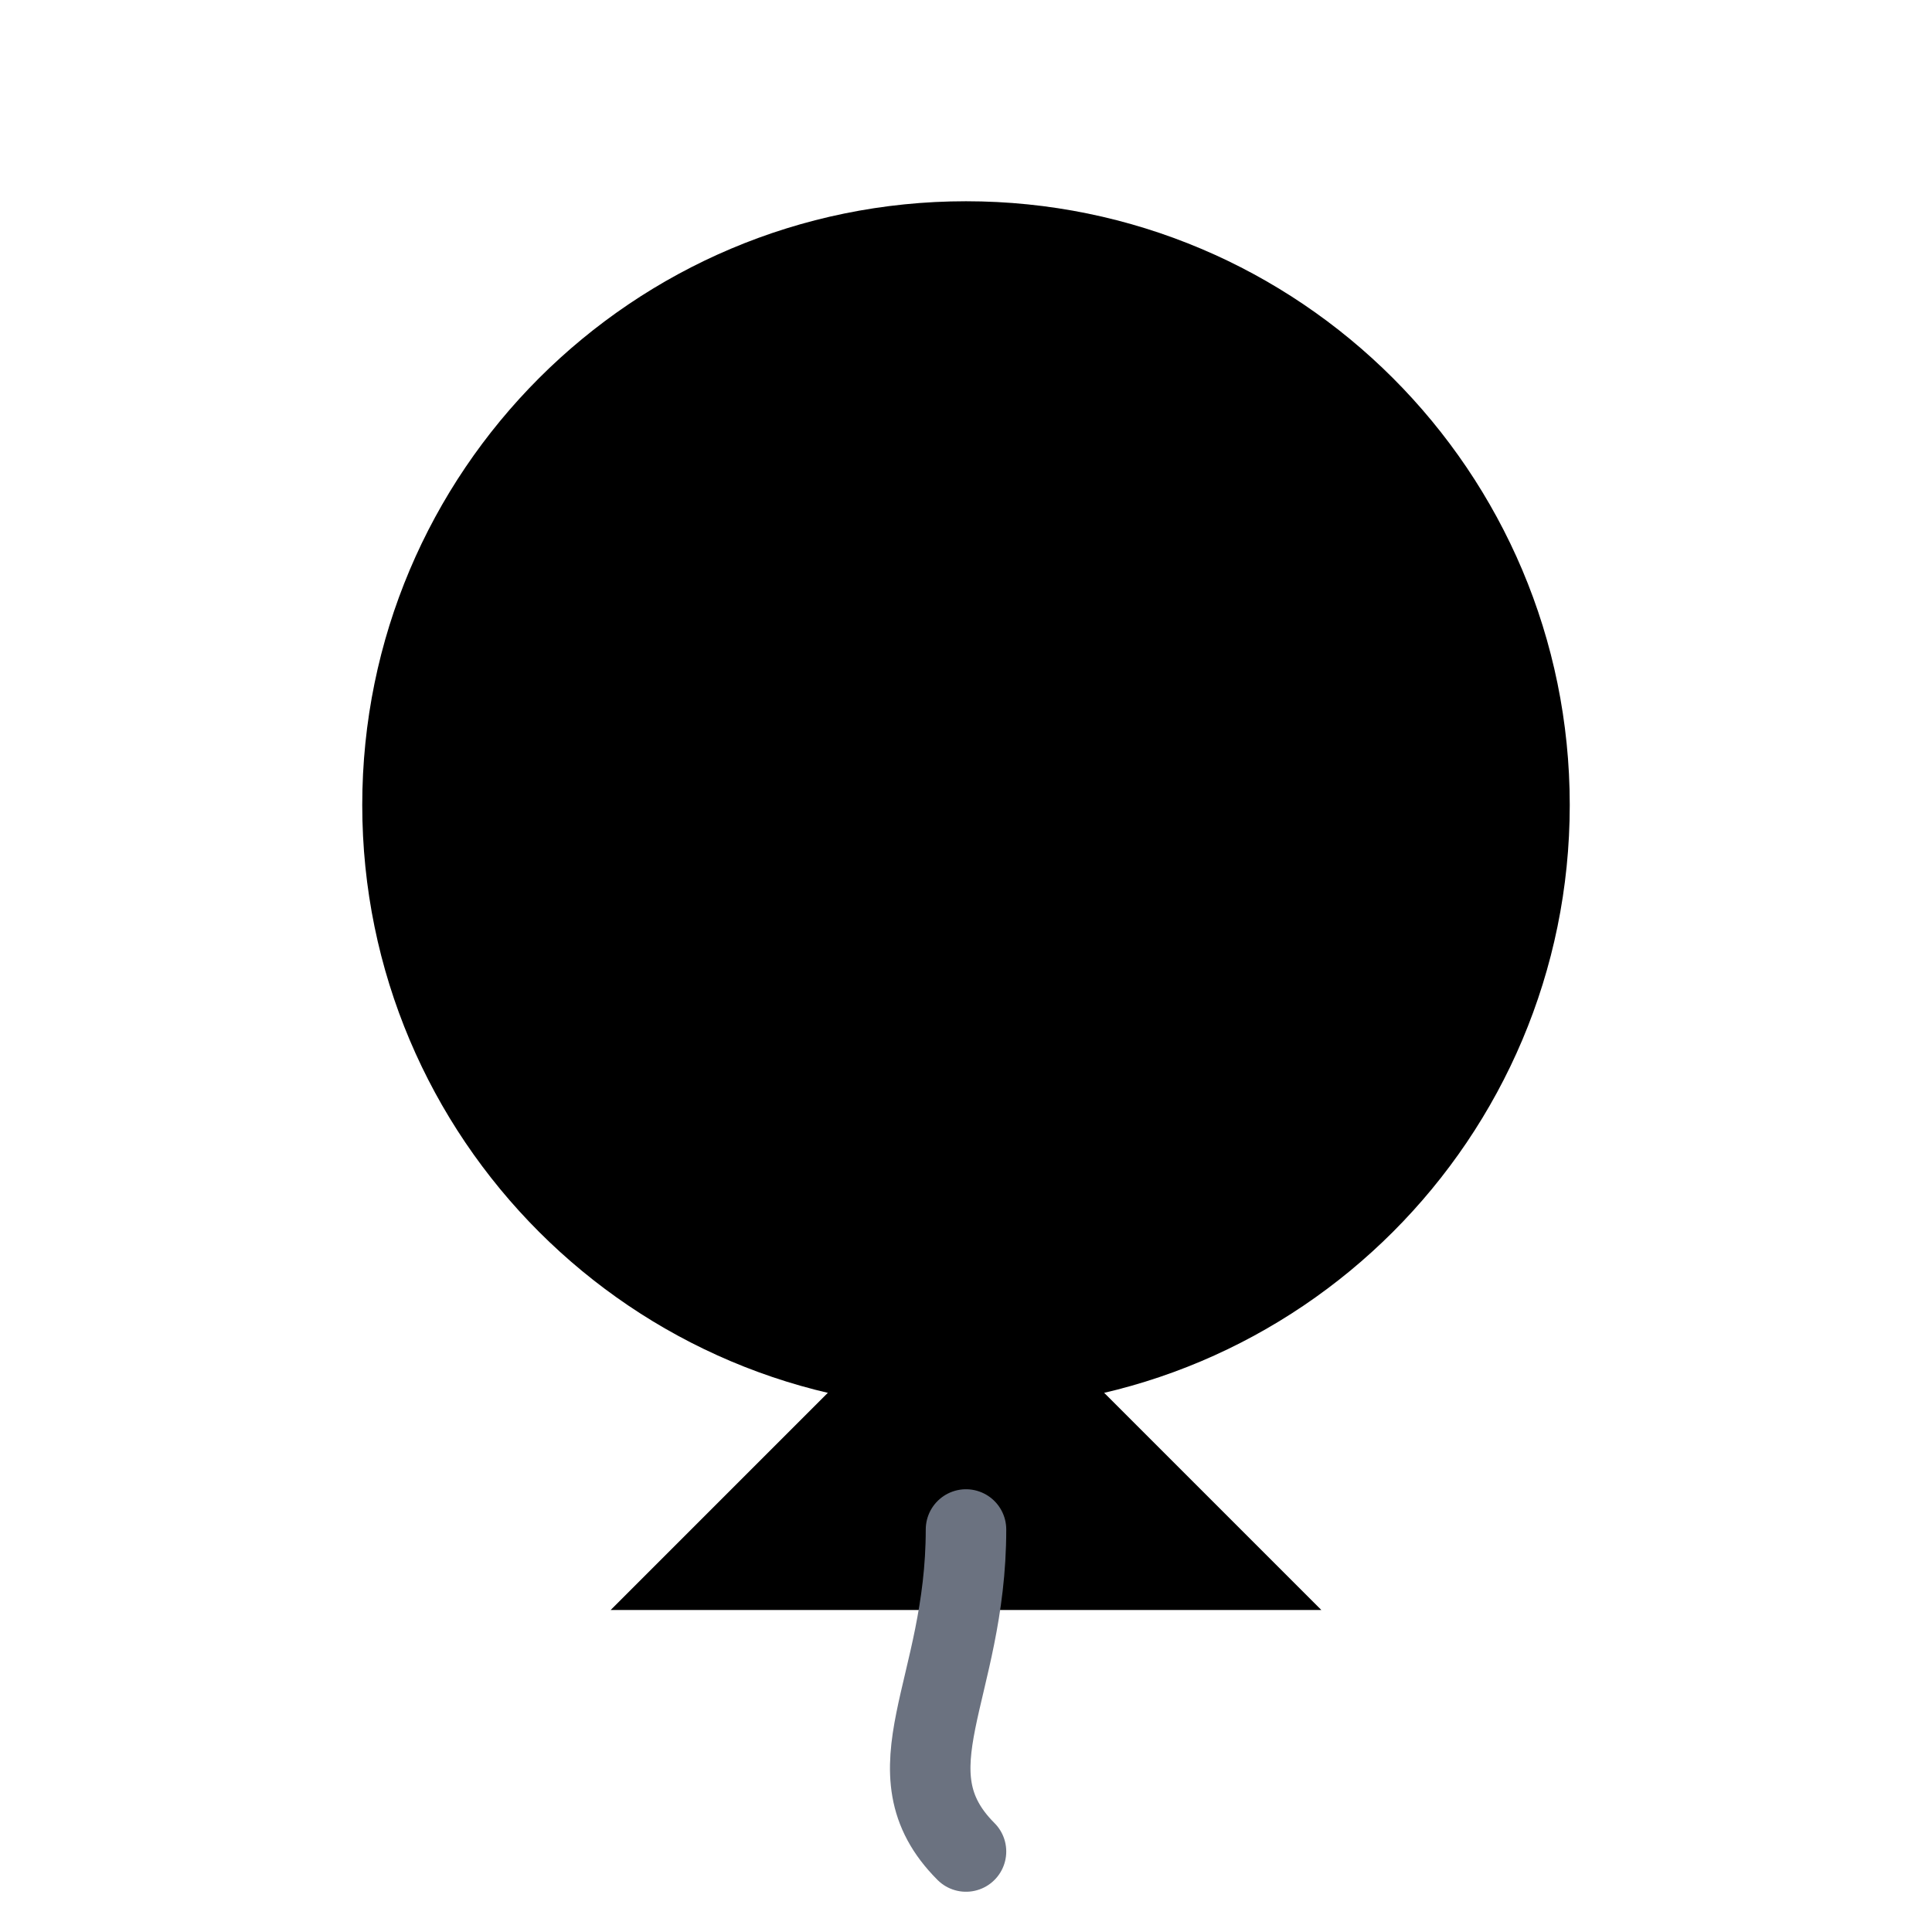
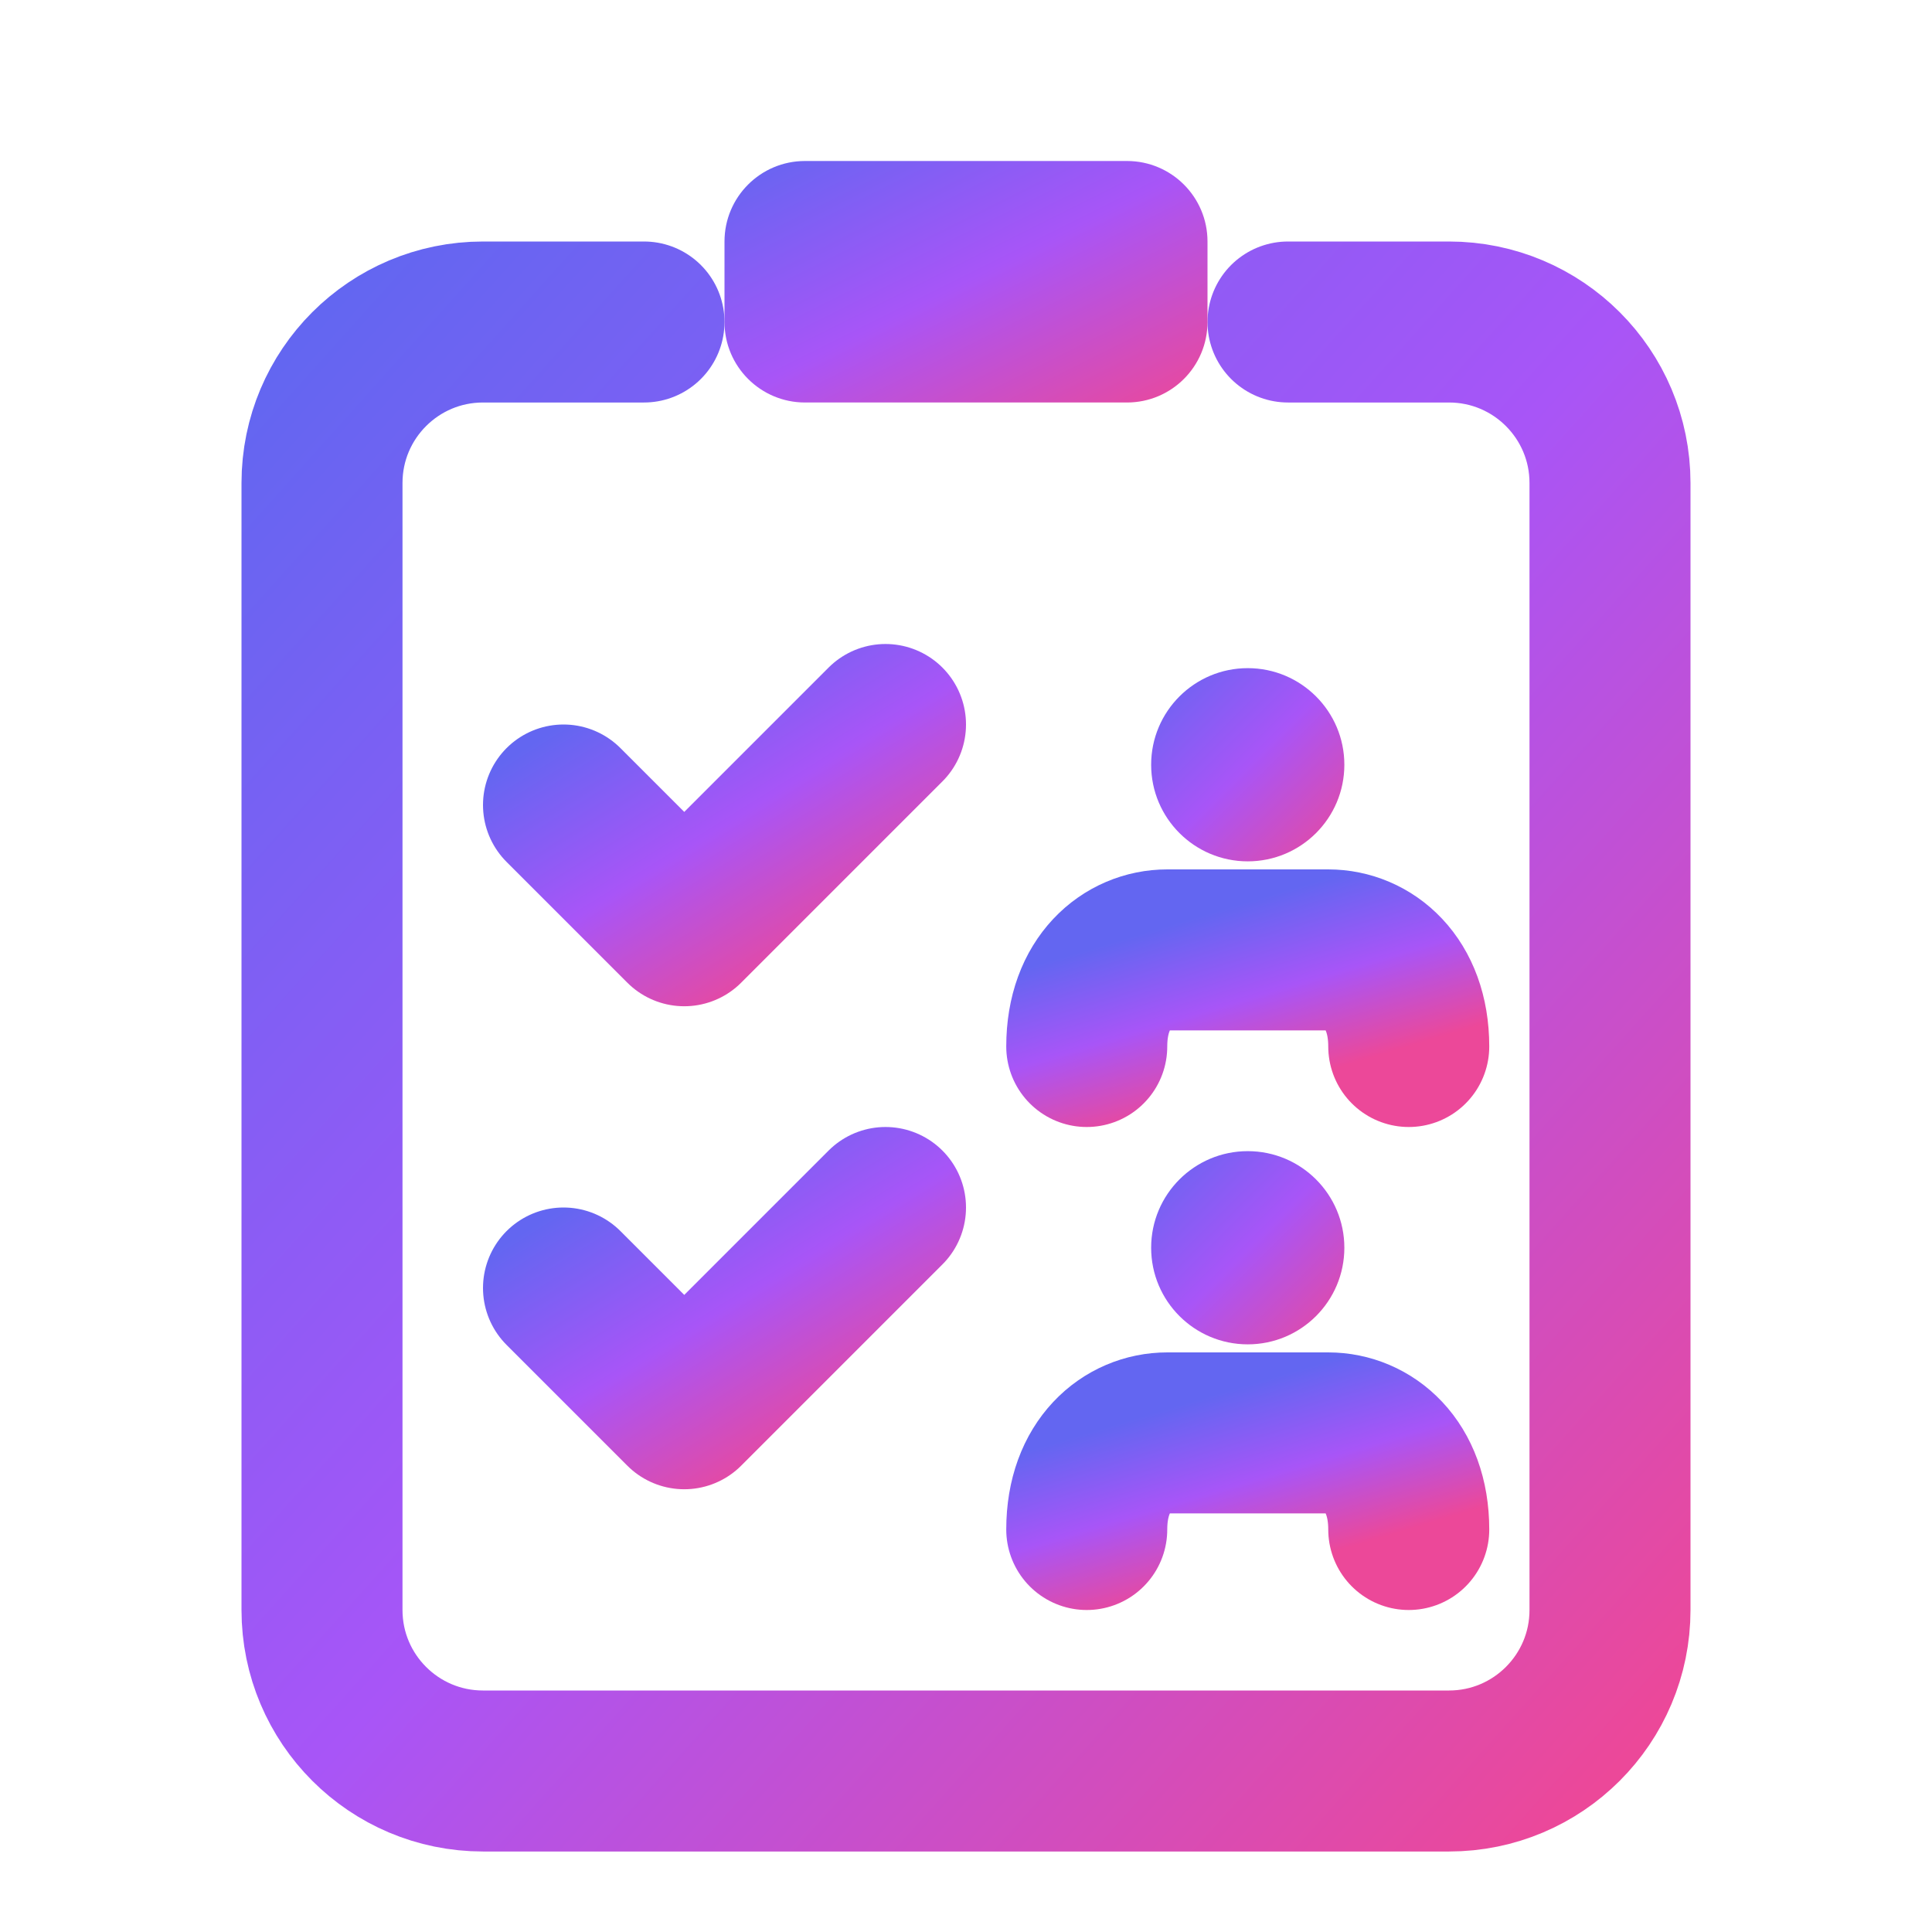
- <svg xmlns="http://www.w3.org/2000/svg" viewBox="0 0 24 24" fill="none" stroke="currentColor" stroke-width="2">
-   <circle cx="12" cy="10" r="7" fill="#000000" stroke="#000000" stroke-width="1" />
-   <polygon points="12,17 10,19 14,19" fill="#000000" />
-   <path d="M12,19 C12,21 11,22 12,23" stroke="#6b7280" stroke-width="1" stroke-linecap="round" />
+ <svg xmlns="http://www.w3.org/2000/svg" viewBox="0 0 24 24" fill="none" stroke="url(#favicon-gradient)" stroke-width="2" stroke-linecap="round" stroke-linejoin="round">
+   <defs>
+     <linearGradient id="favicon-gradient" x1="0%" y1="0%" x2="100%" y2="100%">
+       <stop offset="0%" stop-color="#6366f1" />
+       <stop offset="50%" stop-color="#a855f7" />
+       <stop offset="100%" stop-color="#ec4899" />
+     </linearGradient>
+   </defs>
+ 
+   {/* Prancheta / Suporte */}
+   <path d="M16 4h2a2 2 0 0 1 2 2v14a2 2 0 0 1-2 2H6a2 2 0 0 1-2-2V6a2 2 0 0 1 2-2h2" />
+   
+   {/* Presilha */}
+   <rect x="9" y="2" width="6" height="3" rx="1" fill="url(#favicon-gradient)" stroke="none" />
+ 
+   {/* Item 1 da lista: Checkmark + Convidado */}
+   <path d="M7 10l1.5 1.5 2.5-2.5" />
+   <circle cx="15.5" cy="9.5" r="1.2" fill="url(#favicon-gradient)" stroke="none" />
+   <path d="M13.5 13c0-.8.5-1.2 1-1.2h2c.5 0 1 .4 1 1.2" />
+ 
+   {/* Item 2 da lista: Checkmark + Convidado */}
+   <path d="M7 16l1.5 1.5 2.5-2.5" />
+   <circle cx="15.5" cy="15.5" r="1.2" fill="url(#favicon-gradient)" stroke="none" />
+   <path d="M13.5 19c0-.8.5-1.2 1-1.2h2c.5 0 1 .4 1 1.2" />
</svg>
